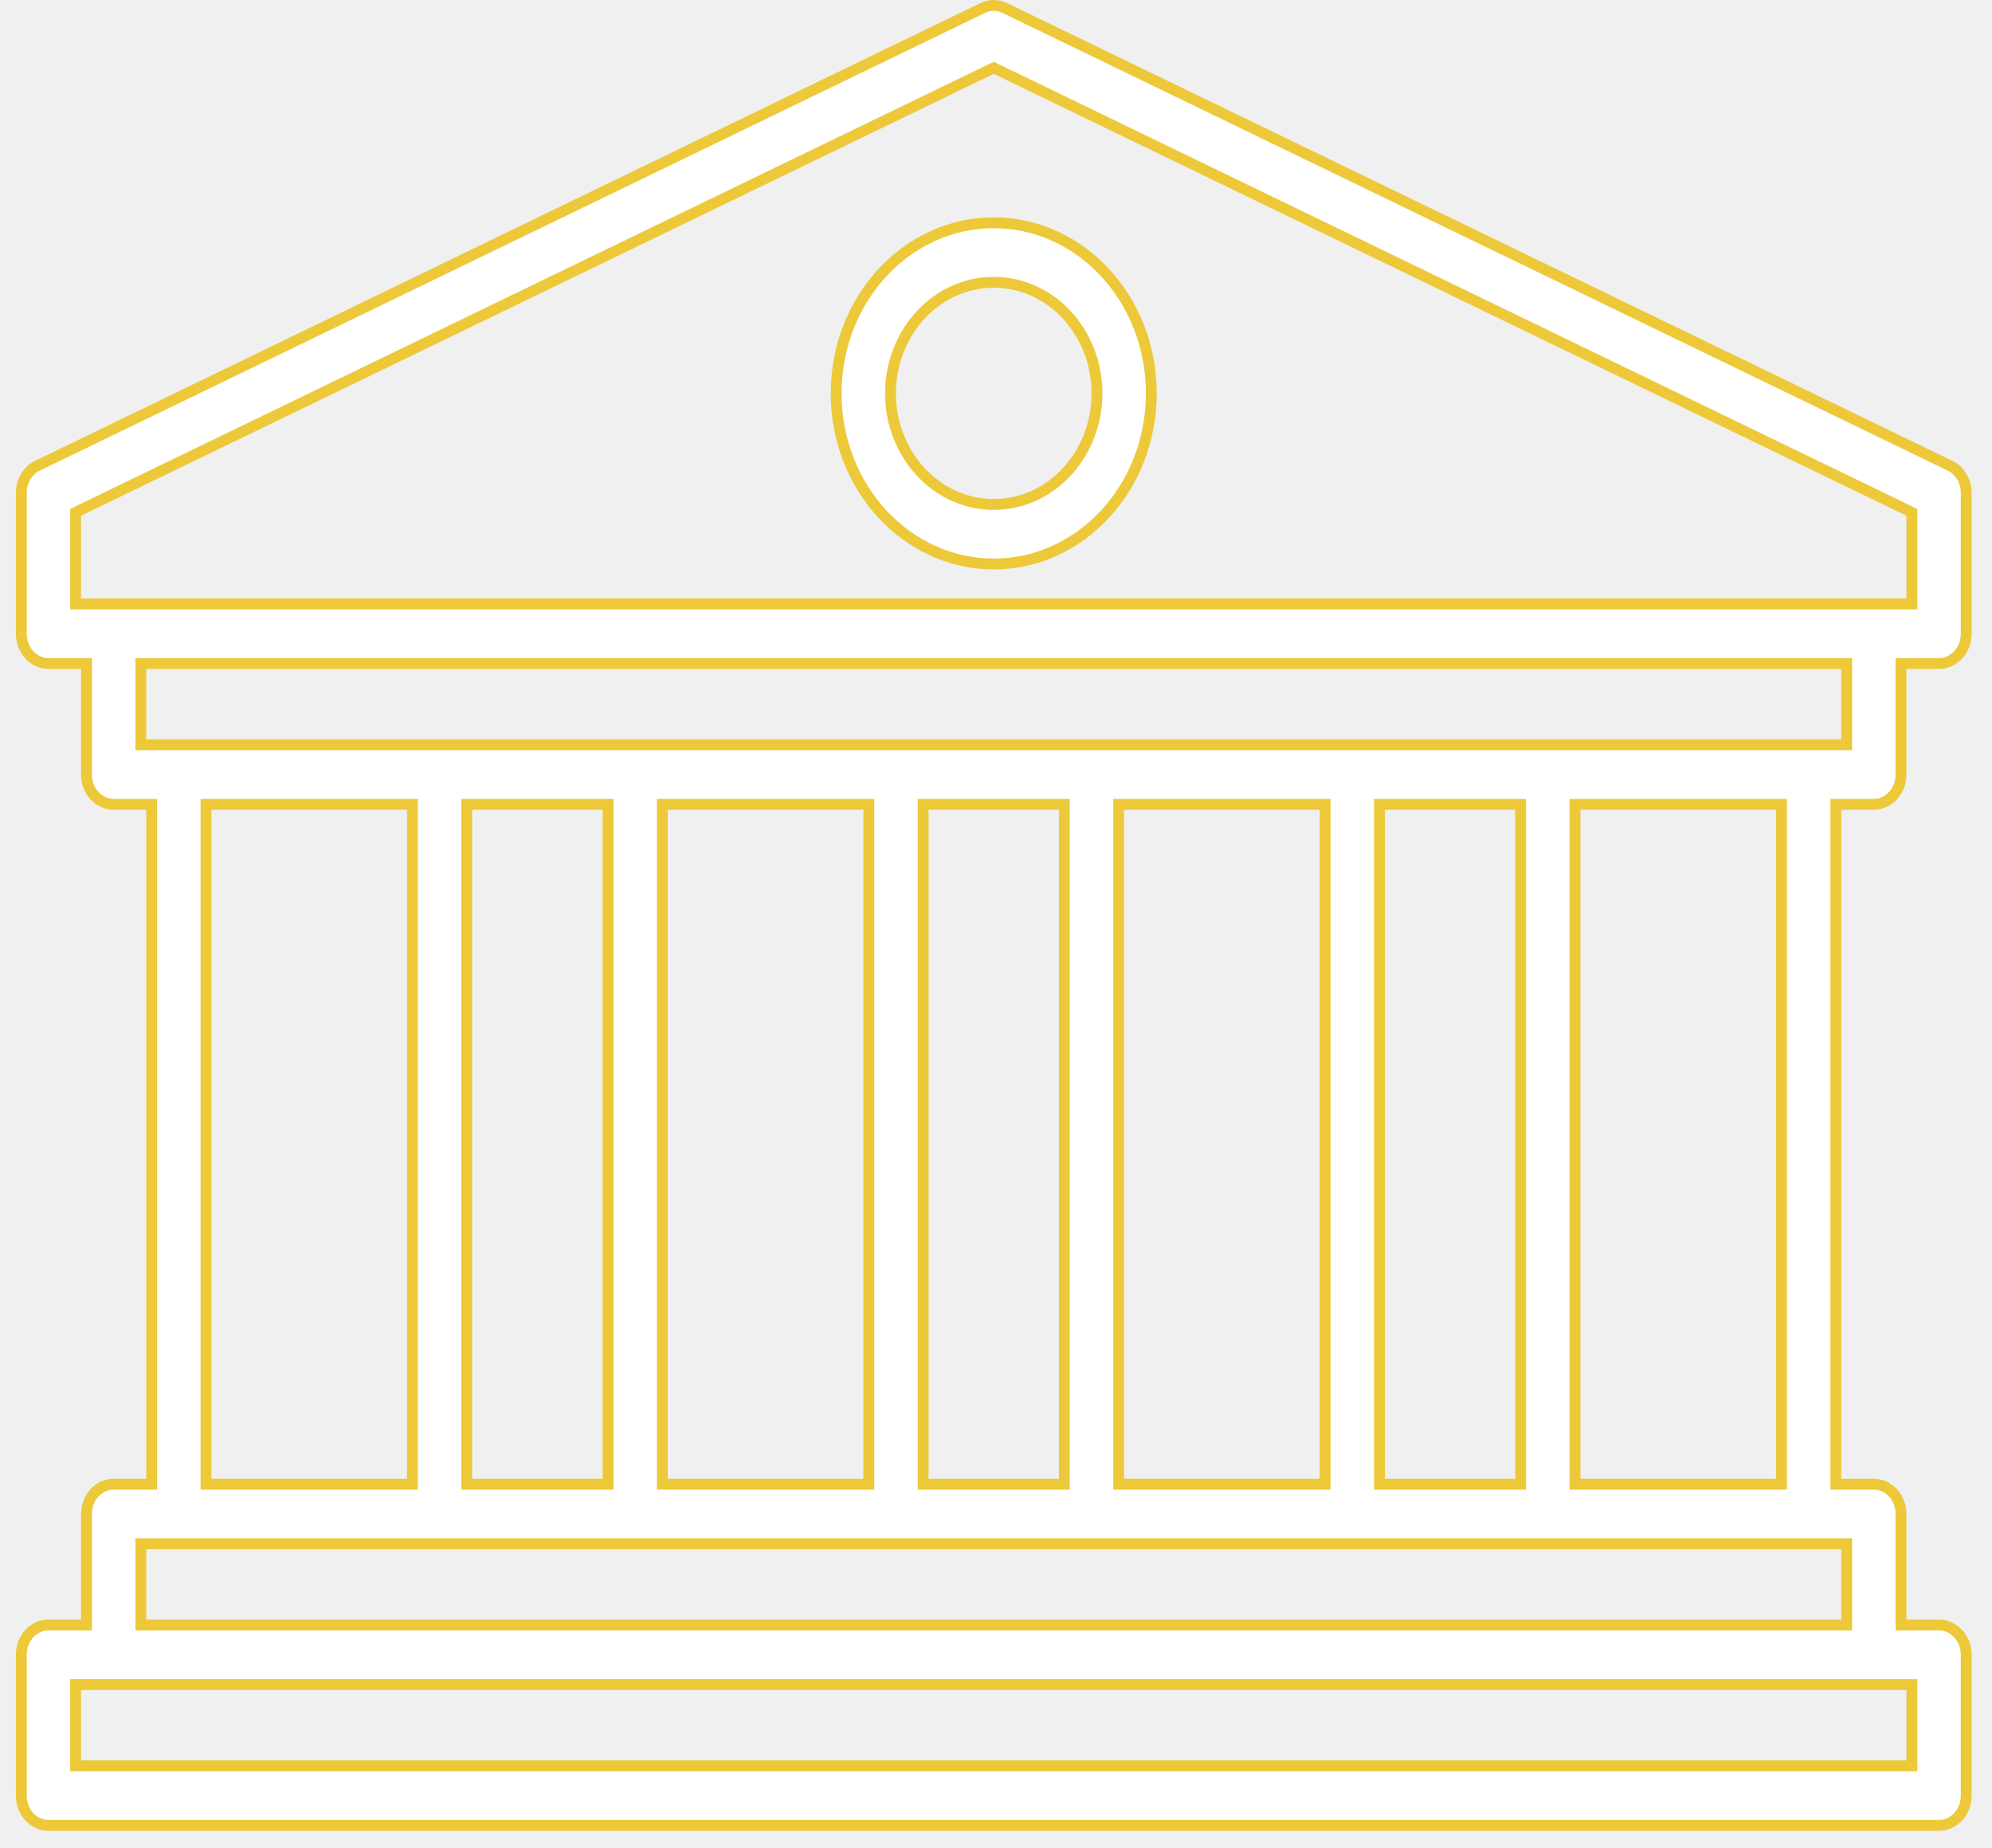
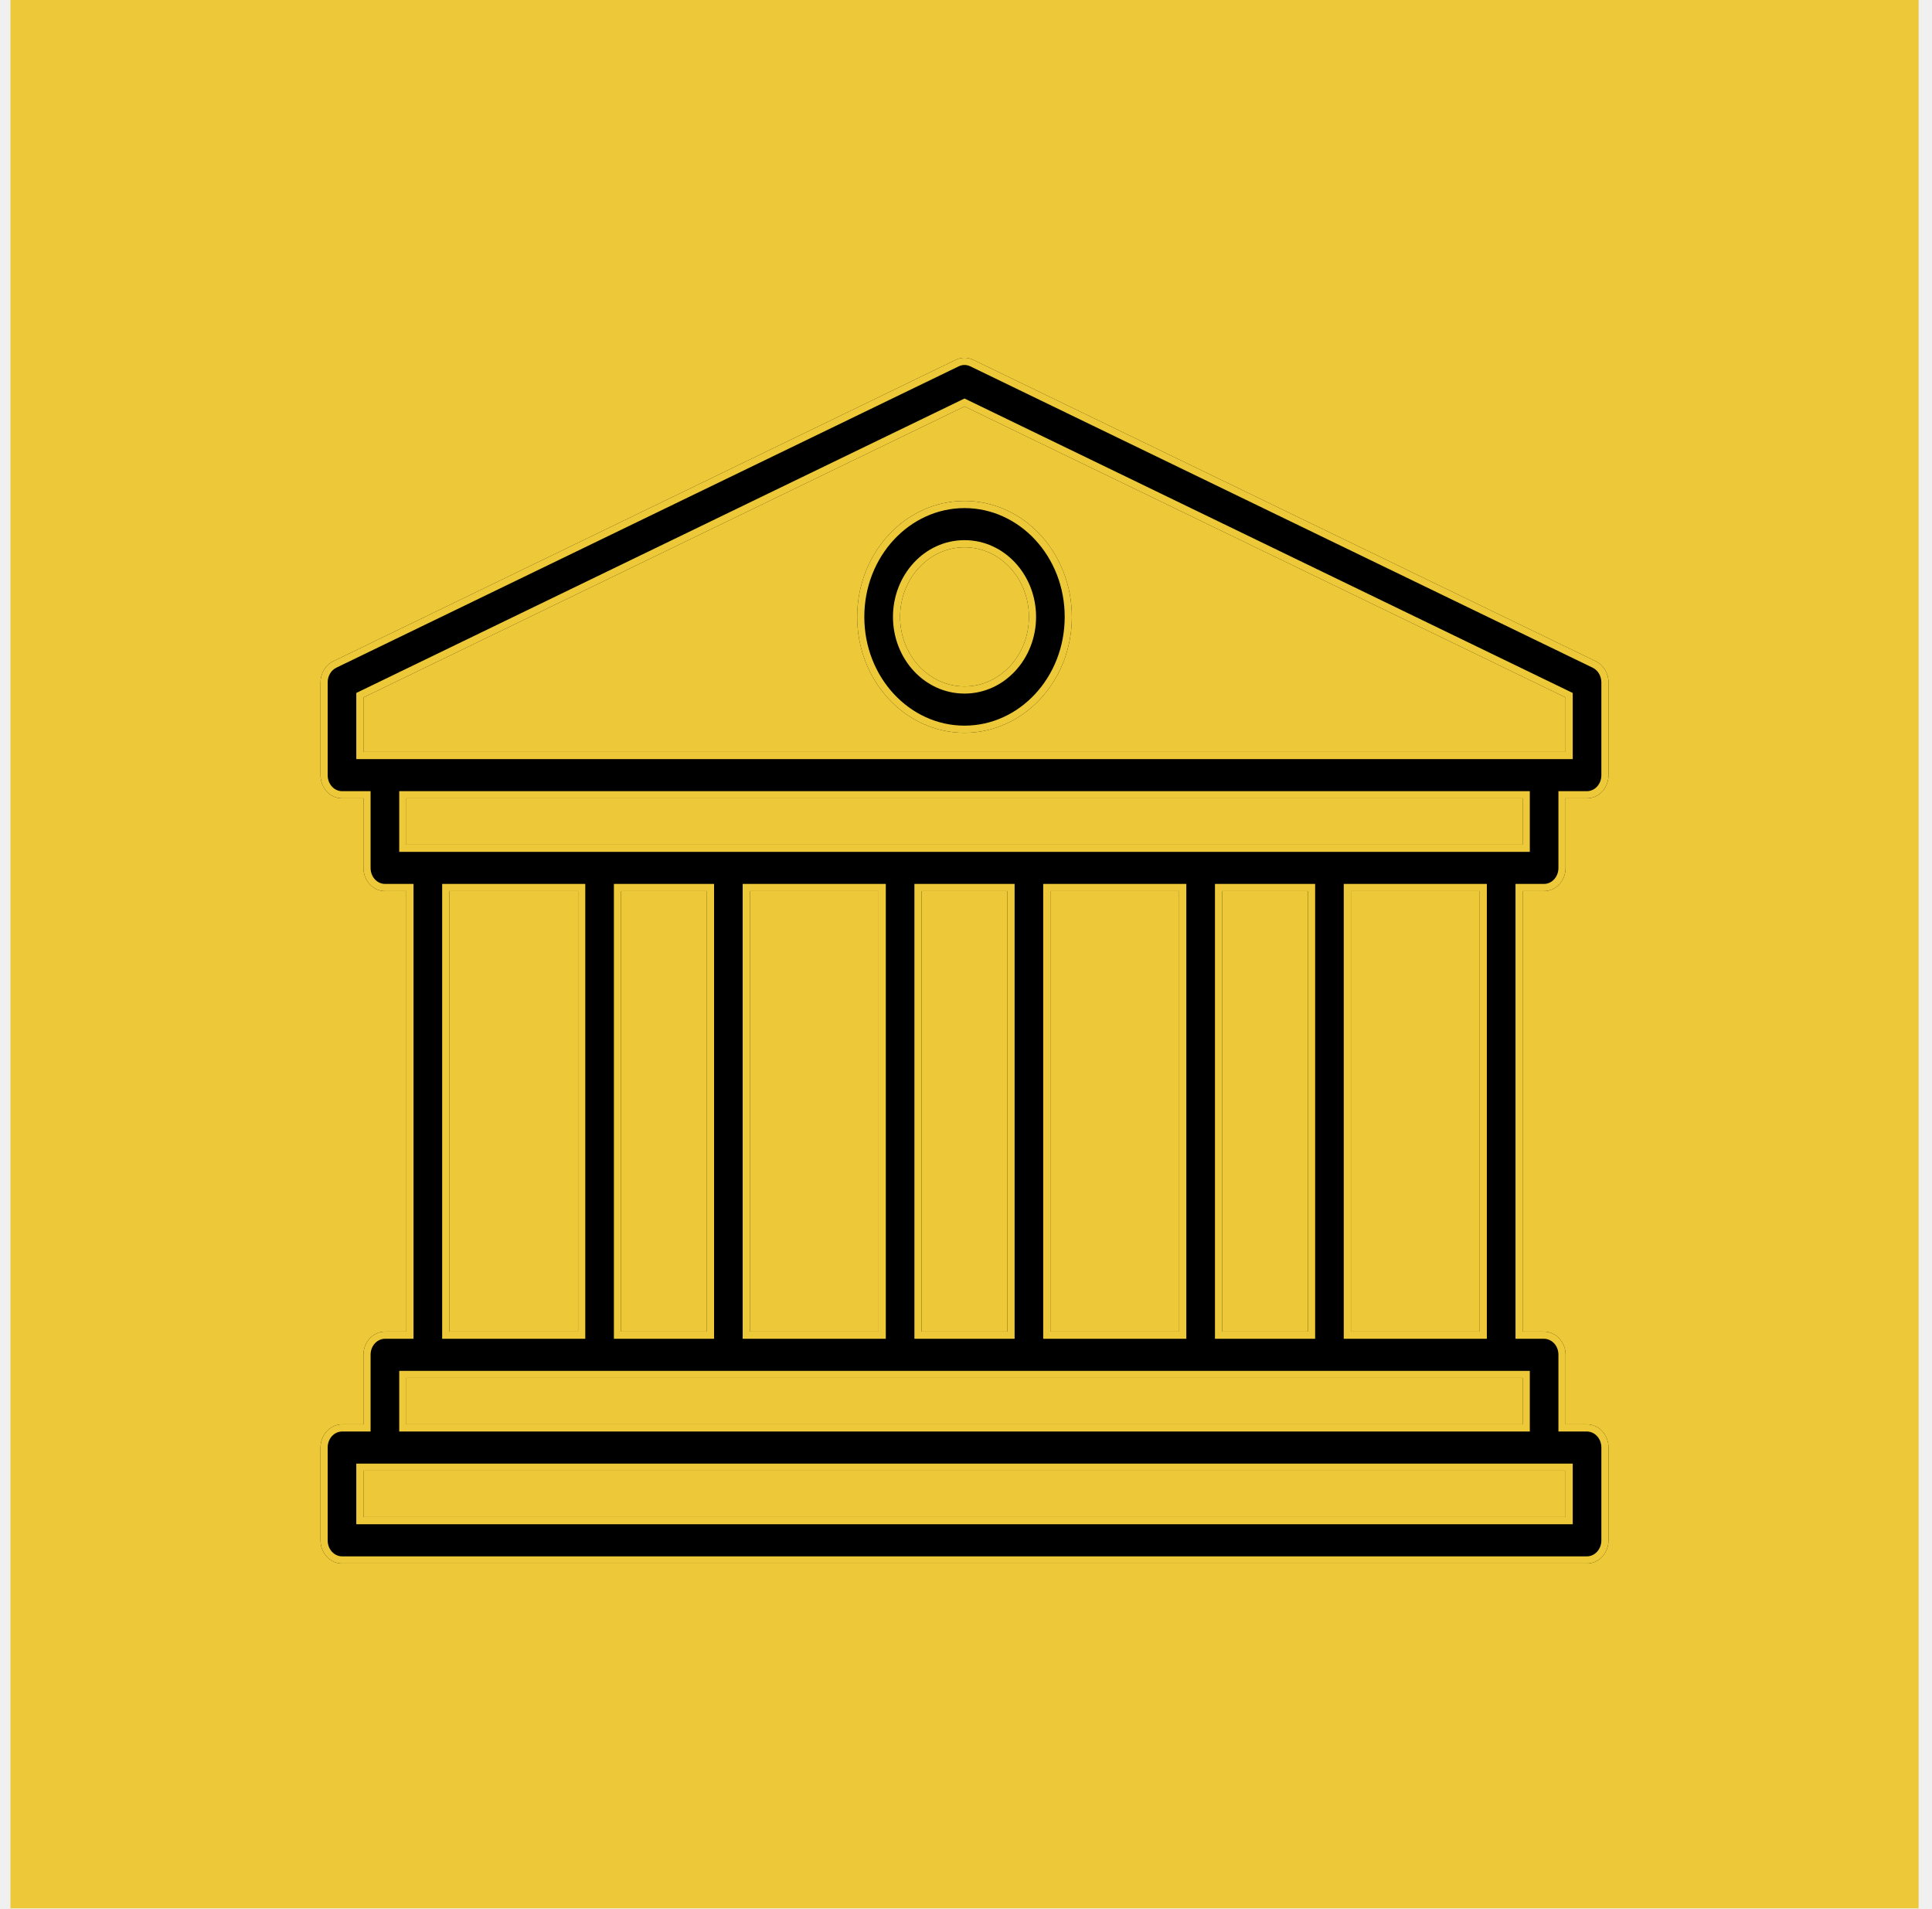
- <svg xmlns="http://www.w3.org/2000/svg" width="55" height="51" viewBox="0 0 55 51" fill="none">
-   <path d="M52.638 18.317H52.487V18.467V21.383C52.487 21.848 52.141 22.205 51.737 22.205H50.837H50.688V22.355V40.824V40.974H50.837H51.737C52.141 40.974 52.487 41.331 52.487 41.796V44.712V44.862H52.638H53.538C53.941 44.862 54.288 45.219 54.288 45.684V49.572C54.288 50.037 53.941 50.394 53.538 50.394H1.337C0.934 50.394 0.588 50.037 0.588 49.572V45.684C0.588 45.219 0.934 44.862 1.337 44.862H2.237H2.388V44.712V41.796C2.388 41.331 2.734 40.974 3.138 40.974H4.037H4.188V40.824V22.355V22.205H4.037H3.138C2.734 22.205 2.388 21.848 2.388 21.383V18.467V18.317H2.237H1.337C0.934 18.317 0.588 17.96 0.588 17.495V13.607C0.588 13.277 0.767 12.986 1.034 12.857L27.134 0.22L27.134 0.22C27.327 0.127 27.548 0.127 27.741 0.22L27.741 0.22L53.841 12.857C54.108 12.986 54.287 13.277 54.288 13.607V17.495C54.288 17.96 53.941 18.317 53.538 18.317H52.638ZM2.087 16.523V16.673H2.237H52.638H52.788V16.523V14.238V14.144L52.703 14.103L27.503 1.904L27.438 1.873L27.372 1.904L2.172 14.103L2.087 14.144V14.238V16.523ZM4.037 42.618H3.888V42.768V44.712V44.862H4.037H50.837H50.987V44.712V42.768V42.618H50.837H4.037ZM5.688 40.824V40.974H5.838H11.238H11.387V40.824V22.355V22.205H11.238H5.838H5.688V22.355V40.824ZM12.887 40.824V40.974H13.037H16.637H16.788V40.824V22.355V22.205H16.637H13.037H12.887V22.355V40.824ZM18.288 40.824V40.974H18.438H23.837H23.988V40.824V22.355V22.205H23.837H18.438H18.288V22.355V40.824ZM25.488 40.824V40.974H25.637H29.238H29.387V40.824V22.355V22.205H29.238H25.637H25.488V22.355V40.824ZM30.887 40.824V40.974H31.038H36.438H36.587V40.824V22.355V22.205H36.438H31.038H30.887V22.355V40.824ZM38.087 40.824V40.974H38.237H41.837H41.987V40.824V22.355V22.205H41.837H38.237H38.087V22.355V40.824ZM43.487 40.824V40.974H43.638H49.038H49.188V40.824V22.355V22.205H49.038H43.638H43.487V22.355V40.824ZM52.788 46.656V46.506H52.638H2.237H2.087V46.656V48.6V48.75H2.237H52.638H52.788V48.6V46.656ZM3.888 20.411V20.561H4.037H50.837H50.987V20.411V18.467V18.317H50.837H4.037H3.888V18.467V20.411Z" fill="white" stroke="#EDC939" stroke-width="0.3" />
-   <path d="M23.087 10.86C23.087 8.248 25.046 6.15 27.438 6.15C29.829 6.15 31.788 8.248 31.788 10.86C31.788 13.473 29.829 15.57 27.438 15.57C25.046 15.57 23.087 13.473 23.087 10.86ZM24.587 10.86C24.587 12.542 25.853 13.926 27.438 13.926C29.022 13.926 30.288 12.542 30.288 10.86C30.288 9.178 29.022 7.794 27.438 7.794C25.853 7.794 24.587 9.178 24.587 10.86Z" fill="white" stroke="#EDC939" stroke-width="0.3" />
+ <svg xmlns="http://www.w3.org/2000/svg" width="81" height="80" viewBox="0 0 81 80" fill="none">
+   <rect x="0.438" width="80" height="80" fill="#EDC939" />
+   <mask id="path-2-inside-1" fill="white">
+     <path fill-rule="evenodd" clip-rule="evenodd" d="M65.638 36.383C65.638 36.92 65.234 37.355 64.737 37.355H63.837V55.824H64.737C65.234 55.824 65.638 56.259 65.638 56.796V59.712H66.537C67.034 59.712 67.438 60.147 67.438 60.684V64.572C67.438 65.109 67.034 65.544 66.537 65.544H14.338C13.841 65.544 13.438 65.109 13.438 64.572V60.684C13.438 60.147 13.841 59.712 14.338 59.712H15.238V56.796C15.238 56.259 15.64 55.824 16.137 55.824H17.038V37.355H16.137C15.64 37.355 15.238 36.92 15.238 36.383V33.467H14.338C13.841 33.467 13.438 33.032 13.438 32.495V28.607C13.438 28.224 13.646 27.878 13.969 27.722L40.069 15.085C40.303 14.972 40.572 14.972 40.806 15.085L66.906 27.722C67.229 27.879 67.437 28.225 67.438 28.607V32.495C67.438 33.032 67.034 33.467 66.537 33.467H65.638V36.383ZM15.238 29.238V31.523H65.638V29.238L40.438 17.039L15.238 29.238ZM63.837 59.712V57.768H17.038V59.712H63.837ZM18.837 37.355V55.824H24.238V37.355H18.837ZM26.038 37.355V55.824H29.637V37.355H26.038ZM31.438 37.355V55.824H36.837V37.355H31.438ZM38.638 37.355V55.824H42.237V37.355H38.638ZM44.038 37.355V55.824H49.438V37.355H44.038ZM51.237 37.355V55.824H54.837V37.355H51.237ZM56.638 37.355V55.824H62.038V37.355H56.638ZM65.638 63.6V61.656H15.238V63.6H65.638ZM17.038 33.467V35.411H63.837V33.467H17.038ZM35.938 25.86C35.938 23.176 37.952 21 40.438 21C42.923 21 44.938 23.176 44.938 25.86C44.938 28.544 42.923 30.72 40.438 30.72C37.952 30.72 35.938 28.544 35.938 25.86ZM37.737 25.86C37.737 27.471 38.946 28.776 40.438 28.776C41.929 28.776 43.138 27.471 43.138 25.86C43.138 24.25 41.929 22.944 40.438 22.944C38.946 22.944 37.737 24.25 37.737 25.86Z" />
+   </mask>
+   <path fill-rule="evenodd" clip-rule="evenodd" d="M65.638 36.383C65.638 36.92 65.234 37.355 64.737 37.355H63.837V55.824H64.737C65.234 55.824 65.638 56.259 65.638 56.796V59.712H66.537C67.034 59.712 67.438 60.147 67.438 60.684V64.572C67.438 65.109 67.034 65.544 66.537 65.544H14.338C13.841 65.544 13.438 65.109 13.438 64.572V60.684C13.438 60.147 13.841 59.712 14.338 59.712H15.238V56.796C15.238 56.259 15.64 55.824 16.137 55.824H17.038V37.355H16.137C15.64 37.355 15.238 36.92 15.238 36.383V33.467H14.338C13.841 33.467 13.438 33.032 13.438 32.495V28.607C13.438 28.224 13.646 27.878 13.969 27.722L40.069 15.085C40.303 14.972 40.572 14.972 40.806 15.085L66.906 27.722C67.229 27.879 67.437 28.225 67.438 28.607V32.495C67.438 33.032 67.034 33.467 66.537 33.467H65.638V36.383ZM15.238 29.238V31.523H65.638V29.238L40.438 17.039L15.238 29.238ZM63.837 59.712V57.768H17.038V59.712H63.837ZM18.837 37.355V55.824H24.238V37.355H18.837ZM26.038 37.355V55.824H29.637V37.355H26.038ZM31.438 37.355V55.824H36.837V37.355H31.438ZM38.638 37.355V55.824H42.237V37.355H38.638ZM44.038 37.355V55.824H49.438V37.355H44.038ZM51.237 37.355V55.824H54.837V37.355H51.237ZM56.638 37.355V55.824H62.038V37.355H56.638ZM65.638 63.6V61.656H15.238V63.6H65.638ZM17.038 33.467V35.411H63.837V33.467H17.038ZM35.938 25.86C35.938 23.176 37.952 21 40.438 21C42.923 21 44.938 23.176 44.938 25.86C44.938 28.544 42.923 30.72 40.438 30.72C37.952 30.72 35.938 28.544 35.938 25.86ZM37.737 25.86C37.737 27.471 38.946 28.776 40.438 28.776C41.929 28.776 43.138 27.471 43.138 25.86C43.138 24.25 41.929 22.944 40.438 22.944C38.946 22.944 37.737 24.25 37.737 25.86Z" fill="black" />
+   <path d="M63.837 37.355V37.055H63.538V37.355H63.837ZM63.837 55.824H63.538V56.124H63.837V55.824ZM65.638 59.712H65.338V60.012H65.638V59.712ZM15.238 59.712V60.012H15.537V59.712H15.238ZM17.038 55.824V56.124H17.337V55.824H17.038ZM17.038 37.355H17.337V37.055H17.038V37.355ZM15.238 33.467H15.537V33.167H15.238V33.467ZM13.438 28.607L13.137 28.606V28.607H13.438ZM13.969 27.722L13.838 27.452L13.838 27.452L13.969 27.722ZM40.069 15.085L40.199 15.355L40.2 15.355L40.069 15.085ZM40.806 15.085L40.675 15.355L40.676 15.355L40.806 15.085ZM66.906 27.722L67.037 27.452L67.037 27.452L66.906 27.722ZM67.438 28.607L67.737 28.607L67.737 28.606L67.438 28.607ZM65.638 33.467V33.167H65.338V33.467H65.638ZM15.238 31.523H14.938V31.823H15.238V31.523ZM15.238 29.238L15.107 28.968L14.938 29.05V29.238H15.238ZM65.638 31.523V31.823H65.938V31.523H65.638ZM65.638 29.238H65.938V29.05L65.768 28.968L65.638 29.238ZM40.438 17.039L40.568 16.769L40.438 16.706L40.307 16.769L40.438 17.039ZM63.837 57.768H64.138V57.468H63.837V57.768ZM63.837 59.712V60.012H64.138V59.712H63.837ZM17.038 57.768V57.468H16.738V57.768H17.038ZM17.038 59.712H16.738V60.012H17.038V59.712ZM18.837 55.824H18.538V56.124H18.837V55.824ZM18.837 37.355V37.055H18.538V37.355H18.837ZM24.238 55.824V56.124H24.538V55.824H24.238ZM24.238 37.355H24.538V37.055H24.238V37.355ZM26.038 55.824H25.738V56.124H26.038V55.824ZM26.038 37.355V37.055H25.738V37.355H26.038ZM29.637 55.824V56.124H29.938V55.824H29.637ZM29.637 37.355H29.938V37.055H29.637V37.355ZM31.438 55.824H31.137V56.124H31.438V55.824ZM31.438 37.355V37.055H31.137V37.355H31.438ZM36.837 55.824V56.124H37.138V55.824H36.837ZM36.837 37.355H37.138V37.055H36.837V37.355ZM38.638 55.824H38.337V56.124H38.638V55.824ZM38.638 37.355V37.055H38.337V37.355H38.638ZM42.237 55.824V56.124H42.538V55.824H42.237ZM42.237 37.355H42.538V37.055H42.237V37.355ZM44.038 55.824H43.737V56.124H44.038V55.824ZM44.038 37.355V37.055H43.737V37.355H44.038ZM49.438 55.824V56.124H49.737V55.824H49.438ZM49.438 37.355H49.737V37.055H49.438V37.355ZM51.237 55.824H50.938V56.124H51.237V55.824ZM51.237 37.355V37.055H50.938V37.355H51.237ZM54.837 55.824V56.124H55.138V55.824H54.837ZM54.837 37.355H55.138V37.055H54.837V37.355ZM56.638 55.824H56.337V56.124H56.638V55.824ZM56.638 37.355V37.055H56.337V37.355H56.638ZM62.038 55.824V56.124H62.337V55.824H62.038ZM62.038 37.355H62.337V37.055H62.038V37.355ZM65.638 61.656H65.938V61.356H65.638V61.656ZM65.638 63.6V63.9H65.938V63.6H65.638ZM15.238 61.656V61.356H14.938V61.656H15.238ZM15.238 63.6H14.938V63.9H15.238V63.6ZM17.038 35.411H16.738V35.711H17.038V35.411ZM17.038 33.467V33.167H16.738V33.467H17.038ZM63.837 35.411V35.711H64.138V35.411H63.837ZM63.837 33.467H64.138V33.167H63.837V33.467ZM64.737 37.655C65.421 37.655 65.938 37.063 65.938 36.383H65.338C65.338 36.776 65.047 37.055 64.737 37.055V37.655ZM63.837 37.655H64.737V37.055H63.837V37.655ZM64.138 55.824V37.355H63.538V55.824H64.138ZM64.737 55.524H63.837V56.124H64.737V55.524ZM65.938 56.796C65.938 56.115 65.421 55.524 64.737 55.524V56.124C65.047 56.124 65.338 56.402 65.338 56.796H65.938ZM65.938 59.712V56.796H65.338V59.712H65.938ZM66.537 59.412H65.638V60.012H66.537V59.412ZM67.737 60.684C67.737 60.003 67.222 59.412 66.537 59.412V60.012C66.847 60.012 67.138 60.291 67.138 60.684H67.737ZM67.737 64.572V60.684H67.138V64.572H67.737ZM66.537 65.844C67.222 65.844 67.737 65.252 67.737 64.572H67.138C67.138 64.965 66.847 65.244 66.537 65.244V65.844ZM14.338 65.844H66.537V65.244H14.338V65.844ZM13.137 64.572C13.137 65.252 13.653 65.844 14.338 65.844V65.244C14.027 65.244 13.738 64.965 13.738 64.572H13.137ZM13.137 60.684V64.572H13.738V60.684H13.137ZM14.338 59.412C13.653 59.412 13.137 60.003 13.137 60.684H13.738C13.738 60.291 14.027 60.012 14.338 60.012V59.412ZM15.238 59.412H14.338V60.012H15.238V59.412ZM14.938 56.796V59.712H15.537V56.796H14.938ZM16.137 55.524C15.454 55.524 14.938 56.115 14.938 56.796H15.537C15.537 56.402 15.828 56.124 16.137 56.124V55.524ZM17.038 55.524H16.137V56.124H17.038V55.524ZM16.738 37.355V55.824H17.337V37.355H16.738ZM16.137 37.655H17.038V37.055H16.137V37.655ZM14.938 36.383C14.938 37.063 15.454 37.655 16.137 37.655V37.055C15.828 37.055 15.537 36.776 15.537 36.383H14.938ZM14.938 33.467V36.383H15.537V33.467H14.938ZM14.338 33.767H15.238V33.167H14.338V33.767ZM13.137 32.495C13.137 33.175 13.653 33.767 14.338 33.767V33.167C14.027 33.167 13.738 32.888 13.738 32.495H13.137ZM13.137 28.607V32.495H13.738V28.607H13.137ZM13.838 27.452C13.403 27.663 13.139 28.119 13.137 28.606L13.738 28.607C13.738 28.33 13.888 28.094 14.1 27.992L13.838 27.452ZM39.938 14.816L13.838 27.452L14.099 27.992L40.199 15.355L39.938 14.816ZM40.938 14.816C40.62 14.662 40.255 14.662 39.937 14.816L40.2 15.355C40.352 15.282 40.523 15.282 40.675 15.355L40.938 14.816ZM67.037 27.452L40.937 14.816L40.676 15.355L66.776 27.992L67.037 27.452ZM67.737 28.606C67.737 28.119 67.472 27.663 67.037 27.452L66.775 27.992C66.987 28.094 67.137 28.33 67.138 28.607L67.737 28.606ZM67.737 32.495V28.607H67.138V32.495H67.737ZM66.537 33.767C67.222 33.767 67.737 33.175 67.737 32.495H67.138C67.138 32.888 66.847 33.167 66.537 33.167V33.767ZM65.638 33.767H66.537V33.167H65.638V33.767ZM65.938 36.383V33.467H65.338V36.383H65.938ZM15.537 31.523V29.238H14.938V31.523H15.537ZM65.638 31.223H15.238V31.823H65.638V31.223ZM65.338 29.238V31.523H65.938V29.238H65.338ZM40.307 17.309L65.507 29.508L65.768 28.968L40.568 16.769L40.307 17.309ZM15.368 29.508L40.568 17.309L40.307 16.769L15.107 28.968L15.368 29.508ZM63.538 57.768V59.712H64.138V57.768H63.538ZM17.038 58.068H63.837V57.468H17.038V58.068ZM17.337 59.712V57.768H16.738V59.712H17.337ZM63.837 59.412H17.038V60.012H63.837V59.412ZM19.137 55.824V37.355H18.538V55.824H19.137ZM24.238 55.524H18.837V56.124H24.238V55.524ZM23.938 37.355V55.824H24.538V37.355H23.938ZM18.837 37.655H24.238V37.055H18.837V37.655ZM26.337 55.824V37.355H25.738V55.824H26.337ZM29.637 55.524H26.038V56.124H29.637V55.524ZM29.337 37.355V55.824H29.938V37.355H29.337ZM26.038 37.655H29.637V37.055H26.038V37.655ZM31.738 55.824V37.355H31.137V55.824H31.738ZM36.837 55.524H31.438V56.124H36.837V55.524ZM36.538 37.355V55.824H37.138V37.355H36.538ZM31.438 37.655H36.837V37.055H31.438V37.655ZM38.938 55.824V37.355H38.337V55.824H38.938ZM42.237 55.524H38.638V56.124H42.237V55.524ZM41.938 37.355V55.824H42.538V37.355H41.938ZM38.638 37.655H42.237V37.055H38.638V37.655ZM44.337 55.824V37.355H43.737V55.824H44.337ZM49.438 55.524H44.038V56.124H49.438V55.524ZM49.138 37.355V55.824H49.737V37.355H49.138ZM44.038 37.655H49.438V37.055H44.038V37.655ZM51.538 55.824V37.355H50.938V55.824H51.538ZM54.837 55.524H51.237V56.124H54.837V55.524ZM54.538 37.355V55.824H55.138V37.355H54.538ZM51.237 37.655H54.837V37.055H51.237V37.655ZM56.938 55.824V37.355H56.337V55.824H56.938ZM62.038 55.524H56.638V56.124H62.038V55.524ZM61.737 37.355V55.824H62.337V37.355H61.737ZM56.638 37.655H62.038V37.055H56.638V37.655ZM65.338 61.656V63.6H65.938V61.656H65.338ZM15.238 61.956H65.638V61.356H15.238V61.956ZM15.537 63.6V61.656H14.938V63.6H15.537ZM65.638 63.3H15.238V63.9H65.638V63.3ZM17.337 35.411V33.467H16.738V35.411H17.337ZM63.837 35.111H17.038V35.711H63.837V35.111ZM63.538 33.467V35.411H64.138V33.467H63.538ZM17.038 33.767H63.837V33.167H17.038V33.767ZM40.438 20.7C37.765 20.7 35.638 23.032 35.638 25.86H36.237C36.237 23.32 38.139 21.3 40.438 21.3V20.7ZM45.237 25.86C45.237 23.032 43.11 20.7 40.438 20.7V21.3C42.736 21.3 44.638 23.32 44.638 25.86H45.237ZM40.438 31.02C43.11 31.02 45.237 28.688 45.237 25.86H44.638C44.638 28.401 42.736 30.42 40.438 30.42V31.02ZM35.638 25.86C35.638 28.688 37.765 31.02 40.438 31.02V30.42C38.139 30.42 36.237 28.401 36.237 25.86H35.638ZM40.438 28.476C39.133 28.476 38.038 27.327 38.038 25.86H37.438C37.438 27.614 38.759 29.076 40.438 29.076V28.476ZM42.837 25.86C42.837 27.327 41.742 28.476 40.438 28.476V29.076C42.116 29.076 43.438 27.614 43.438 25.86H42.837ZM40.438 23.244C41.742 23.244 42.837 24.393 42.837 25.86H43.438C43.438 24.106 42.116 22.644 40.438 22.644V23.244ZM38.038 25.86C38.038 24.393 39.133 23.244 40.438 23.244V22.644C38.759 22.644 37.438 24.106 37.438 25.86H38.038Z" fill="#EDC939" mask="url(#path-2-inside-1)" />
</svg>
